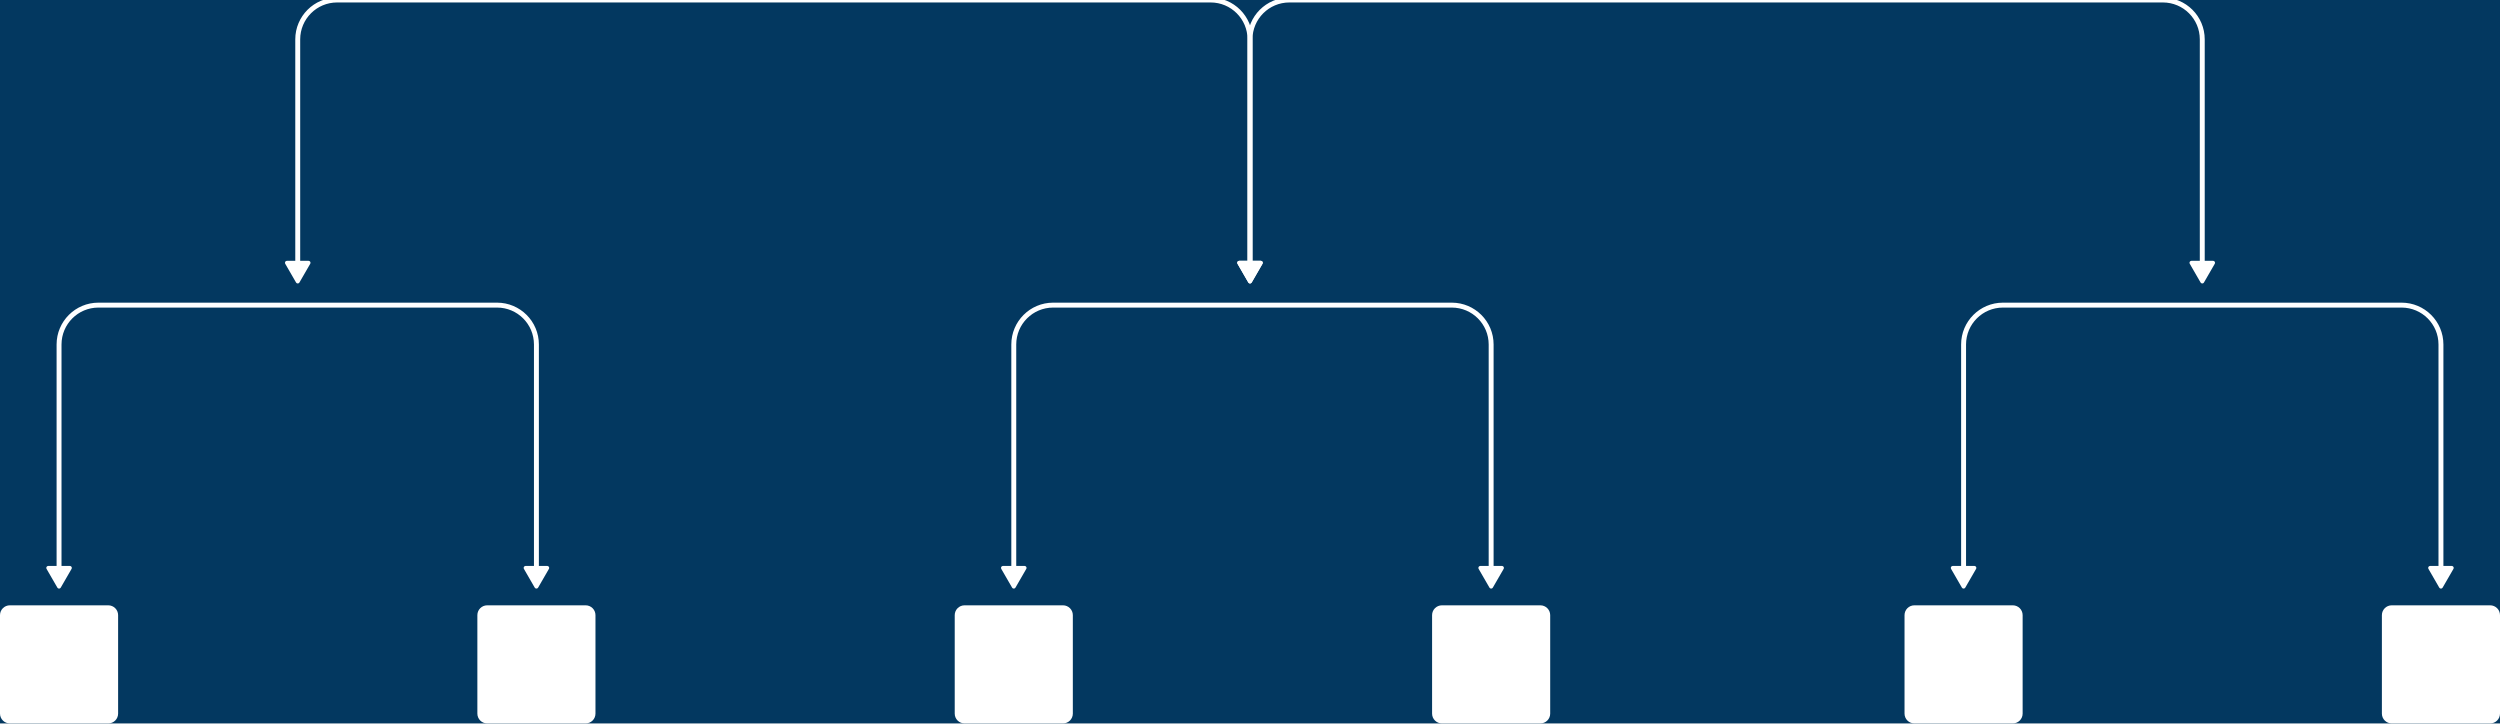
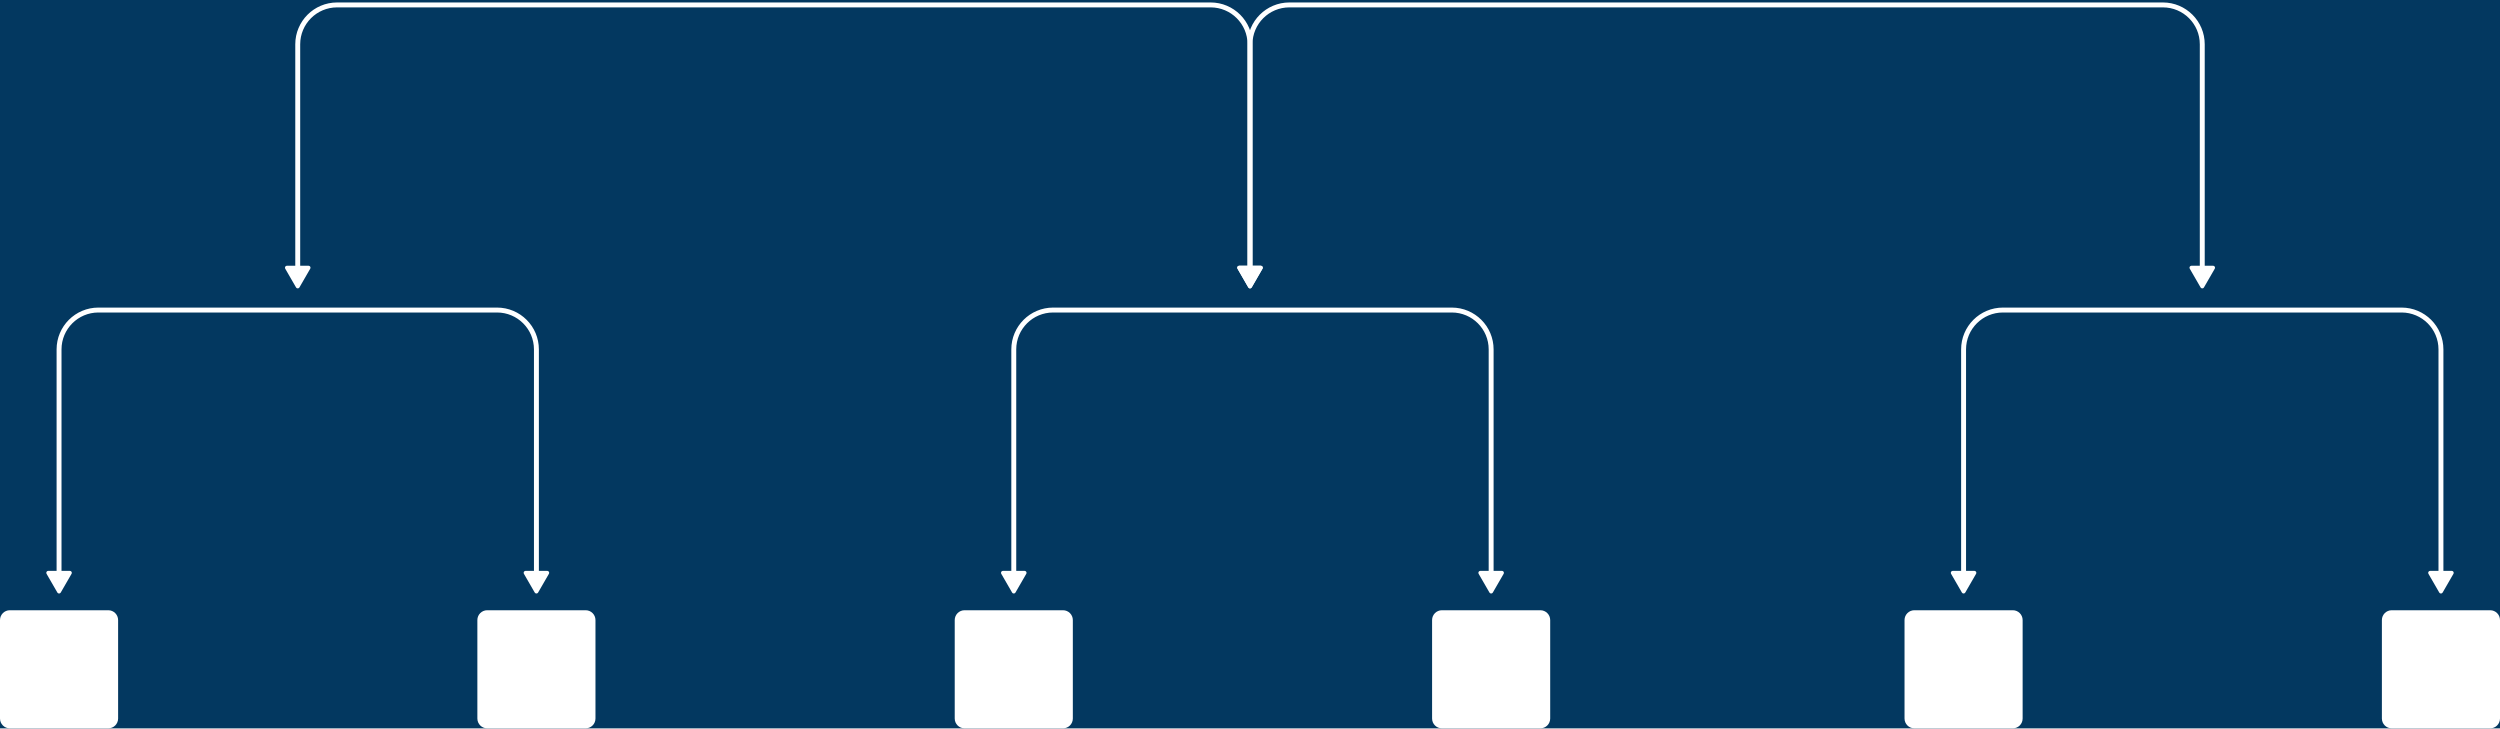
- <svg xmlns="http://www.w3.org/2000/svg" width="508" height="147" viewBox="0 0 508 147" fill="none">
+ <svg xmlns="http://www.w3.org/2000/svg" width="508" height="148" viewBox="0 0 508 148" fill="none">
  <g clip-path="url(#clip0_954_29025)">
-     <rect width="508" height="147" fill="#033860" />
-     <rect width="121" height="62" transform="translate(0 61)" fill="#033860" />
-     <rect width="120" height="62" transform="translate(194 61)" fill="#033860" />
-     <rect width="121" height="62" transform="translate(387 61)" fill="#033860" />
-     <rect y="123" width="24" height="24" rx="2" fill="white" />
-     <rect x="97" y="123" width="24" height="24" rx="2" fill="white" />
-     <path d="M9.78 115C9.504 115 9.309 115.338 9.447 115.577L11.667 119.423C11.805 119.662 12.195 119.662 12.333 119.423L14.553 115.577C14.691 115.338 14.496 115 14.22 115H9.78ZM106.78 115C106.504 115 106.309 115.338 106.447 115.577L108.667 119.423C108.805 119.662 109.195 119.662 109.333 119.423L111.553 115.577C111.691 115.338 111.496 115 111.22 115H106.78ZM12 115.5H12.5V70H12H11.5V115.5H12ZM20 62V62.5H101V62V61.5H20V62ZM109 70H108.5V115.5H109H109.5V70H109ZM101 62V62.5C105.142 62.5 108.5 65.858 108.5 70H109H109.5C109.5 65.306 105.694 61.5 101 61.5V62ZM12 70H12.5C12.5 65.858 15.858 62.5 20 62.5V62V61.5C15.306 61.5 11.5 65.306 11.5 70H12Z" fill="white" />
-     <rect x="194" y="123" width="24" height="24" rx="2" fill="white" />
-     <rect x="291" y="123" width="24" height="24" rx="2" fill="white" />
-     <path d="M203.78 115C203.504 115 203.309 115.338 203.447 115.577L205.667 119.423C205.805 119.662 206.195 119.662 206.333 119.423L208.553 115.577C208.691 115.338 208.496 115 208.22 115H203.78ZM300.78 115C300.504 115 300.309 115.338 300.447 115.577L302.667 119.423C302.805 119.662 303.195 119.662 303.333 119.423L305.553 115.577C305.691 115.338 305.496 115 305.22 115H300.78ZM206 115.5H206.5V70H206H205.5V115.5H206ZM214 62V62.5H295V62V61.5H214V62ZM303 70H302.5V115.5H303H303.5V70H303ZM295 62V62.5C299.142 62.5 302.5 65.858 302.5 70H303H303.5C303.5 65.306 299.694 61.5 295 61.5V62ZM206 70H206.5C206.5 65.858 209.858 62.5 214 62.5V62V61.5C209.306 61.5 205.5 65.306 205.5 70H206Z" fill="white" />
-     <rect x="387" y="123" width="24" height="24" rx="2" fill="white" />
-     <rect x="484" y="123" width="24" height="24" rx="2" fill="white" />
-     <path d="M396.78 115C396.504 115 396.309 115.338 396.447 115.577L398.667 119.423C398.805 119.662 399.195 119.662 399.333 119.423L401.553 115.577C401.691 115.338 401.496 115 401.22 115H396.78ZM493.78 115C493.504 115 493.309 115.338 493.447 115.577L495.667 119.423C495.805 119.662 496.195 119.662 496.333 119.423L498.553 115.577C498.691 115.338 498.496 115 498.22 115H493.78ZM399 115.5H399.5V70H399H398.5V115.5H399ZM407 62V62.5H488V62V61.5H407V62ZM496 70H495.5V115.5H496H496.5V70H496ZM488 62V62.5C492.142 62.5 495.5 65.858 495.5 70H496H496.5C496.5 65.306 492.694 61.5 488 61.5V62ZM399 70H399.5C399.5 65.858 402.858 62.5 407 62.5V62V61.5C402.306 61.5 398.5 65.306 398.5 70H399Z" fill="white" />
-     <path d="M58.28 53C58.004 53 57.809 53.338 57.947 53.577L60.167 57.423C60.305 57.662 60.695 57.662 60.833 57.423L63.053 53.577C63.191 53.338 62.996 53 62.72 53H58.28ZM251.78 53C251.504 53 251.309 53.338 251.447 53.577L253.667 57.423C253.805 57.662 254.195 57.662 254.333 57.423L256.553 53.577C256.691 53.338 256.496 53 256.22 53H251.78ZM60.5 53.5H61V8H60.5H60V53.5H60.5ZM68.5 0V0.5H246V0V-0.5H68.5V0ZM254 8H253.5V53.5H254H254.5V8H254ZM246 0V0.5C250.142 0.5 253.5 3.858 253.5 8H254H254.5C254.5 3.306 250.694 -0.5 246 -0.5V0ZM60.5 8H61C61 3.858 64.358 0.5 68.5 0.5V0V-0.5C63.806 -0.5 60 3.306 60 8H60.5Z" fill="white" />
-     <path d="M251.78 53C251.504 53 251.309 53.338 251.447 53.577L253.667 57.423C253.805 57.662 254.195 57.662 254.333 57.423L256.553 53.577C256.691 53.338 256.496 53 256.22 53H251.78ZM445.28 53C445.004 53 444.809 53.338 444.947 53.577L447.167 57.423C447.305 57.662 447.695 57.662 447.833 57.423L450.053 53.577C450.191 53.338 449.996 53 449.72 53H445.28ZM254 53.5H254.5V8H254H253.5V53.5H254ZM262 0V0.5H439.5V0V-0.5H262V0ZM447.5 8H447V53.5H447.5H448V8H447.5ZM439.5 0V0.5C443.642 0.5 447 3.858 447 8H447.5H448C448 3.306 444.194 -0.5 439.5 -0.5V0ZM254 8H254.5C254.5 3.858 257.858 0.5 262 0.5V0V-0.5C257.306 -0.5 253.5 3.306 253.5 8H254Z" fill="white" />
+     <rect width="508" height="148" fill="#033860" />
+     <rect width="121" height="62" transform="translate(0 62)" fill="#033860" />
+     <rect width="120" height="62" transform="translate(194 62)" fill="#033860" />
+     <rect width="121" height="62" transform="translate(387 62)" fill="#033860" />
+     <rect y="124" width="24" height="24" rx="2" fill="white" />
+     <rect x="97" y="124" width="24" height="24" rx="2" fill="white" />
+     <path d="M9.78 116C9.504 116 9.309 116.338 9.447 116.577L11.667 120.423C11.805 120.662 12.195 120.662 12.333 120.423L14.553 116.577C14.691 116.338 14.496 116 14.22 116H9.78ZM106.78 116C106.504 116 106.309 116.338 106.447 116.577L108.667 120.423C108.805 120.662 109.195 120.662 109.333 120.423L111.553 116.577C111.691 116.338 111.496 116 111.22 116H106.78ZM12 116.5H12.5V71H12H11.5V116.5H12ZM20 63V63.5H101V63V62.5H20V63ZM109 71H108.5V116.5H109H109.5V71H109ZM101 63V63.5C105.142 63.5 108.5 66.858 108.5 71H109H109.5C109.5 66.306 105.694 62.5 101 62.5V63ZM12 71H12.5C12.5 66.858 15.858 63.5 20 63.5V63V62.5C15.306 62.5 11.5 66.306 11.5 71H12Z" fill="white" />
+     <rect x="194" y="124" width="24" height="24" rx="2" fill="white" />
+     <rect x="291" y="124" width="24" height="24" rx="2" fill="white" />
+     <path d="M203.78 116C203.504 116 203.309 116.338 203.447 116.577L205.667 120.423C205.805 120.662 206.195 120.662 206.333 120.423L208.553 116.577C208.691 116.338 208.496 116 208.22 116H203.78ZM300.78 116C300.504 116 300.309 116.338 300.447 116.577L302.667 120.423C302.805 120.662 303.195 120.662 303.333 120.423L305.553 116.577C305.691 116.338 305.496 116 305.22 116H300.78ZM206 116.5H206.5V71H206H205.5V116.5H206ZM214 63V63.5H295V63V62.5H214V63ZM303 71H302.5V116.5H303H303.5V71H303ZM295 63V63.5C299.142 63.5 302.5 66.858 302.5 71H303H303.5C303.5 66.306 299.694 62.5 295 62.5V63ZM206 71H206.5C206.5 66.858 209.858 63.5 214 63.5V63V62.5C209.306 62.5 205.5 66.306 205.5 71H206Z" fill="white" />
+     <rect x="387" y="124" width="24" height="24" rx="2" fill="white" />
+     <rect x="484" y="124" width="24" height="24" rx="2" fill="white" />
+     <path d="M396.78 116C396.504 116 396.309 116.338 396.447 116.577L398.667 120.423C398.805 120.662 399.195 120.662 399.333 120.423L401.553 116.577C401.691 116.338 401.496 116 401.22 116H396.78ZM493.78 116C493.504 116 493.309 116.338 493.447 116.577L495.667 120.423C495.805 120.662 496.195 120.662 496.333 120.423L498.553 116.577C498.691 116.338 498.496 116 498.22 116H493.78ZM399 116.5H399.5V71H399H398.5V116.5H399ZM407 63V63.5H488V63V62.5H407V63ZM496 71H495.5V116.5H496H496.5V71H496ZM488 63V63.5C492.142 63.5 495.5 66.858 495.5 71H496H496.5C496.5 66.306 492.694 62.5 488 62.5V63ZM399 71H399.5C399.5 66.858 402.858 63.5 407 63.5V63V62.5C402.306 62.5 398.5 66.306 398.5 71H399Z" fill="white" />
+     <path d="M58.28 54C58.004 54 57.809 54.338 57.947 54.577L60.167 58.423C60.305 58.662 60.695 58.662 60.833 58.423L63.053 54.577C63.191 54.338 62.996 54 62.72 54H58.28ZM251.78 54C251.504 54 251.309 54.338 251.447 54.577L253.667 58.423C253.805 58.662 254.195 58.662 254.333 58.423L256.553 54.577C256.691 54.338 256.496 54 256.22 54H251.78ZM60.5 54.5H61V9H60.5H60V54.5H60.5ZM68.5 1V1.5H246V1V0.5H68.5V1ZM254 9H253.5V54.5H254H254.5V9H254ZM246 1V1.5C250.142 1.5 253.5 4.858 253.5 9H254H254.5C254.5 4.306 250.694 0.5 246 0.5V1ZM60.5 9H61C61 4.858 64.358 1.5 68.5 1.5V1V0.5C63.806 0.5 60 4.306 60 9H60.5Z" fill="white" />
+     <path d="M251.78 54C251.504 54 251.309 54.338 251.447 54.577L253.667 58.423C253.805 58.662 254.195 58.662 254.333 58.423L256.553 54.577C256.691 54.338 256.496 54 256.22 54H251.78ZM445.28 54C445.004 54 444.809 54.338 444.947 54.577L447.167 58.423C447.305 58.662 447.695 58.662 447.833 58.423L450.053 54.577C450.191 54.338 449.996 54 449.72 54H445.28ZM254 54.5H254.5V9H254H253.5V54.5H254ZM262 1V1.5H439.5V1V0.5H262V1ZM447.5 9H447V54.5H447.5H448V9H447.5ZM439.5 1V1.5C443.642 1.5 447 4.858 447 9H447.5H448C448 4.306 444.194 0.5 439.5 0.5V1ZM254 9H254.5C254.5 4.858 257.858 1.5 262 1.5V1V0.5C257.306 0.5 253.5 4.306 253.5 9H254Z" fill="white" />
  </g>
  <defs>
    <clipPath id="clip0_954_29025">
-       <rect width="508" height="147" fill="white" />
+       <rect width="508" height="148" fill="white" />
    </clipPath>
  </defs>
</svg>
